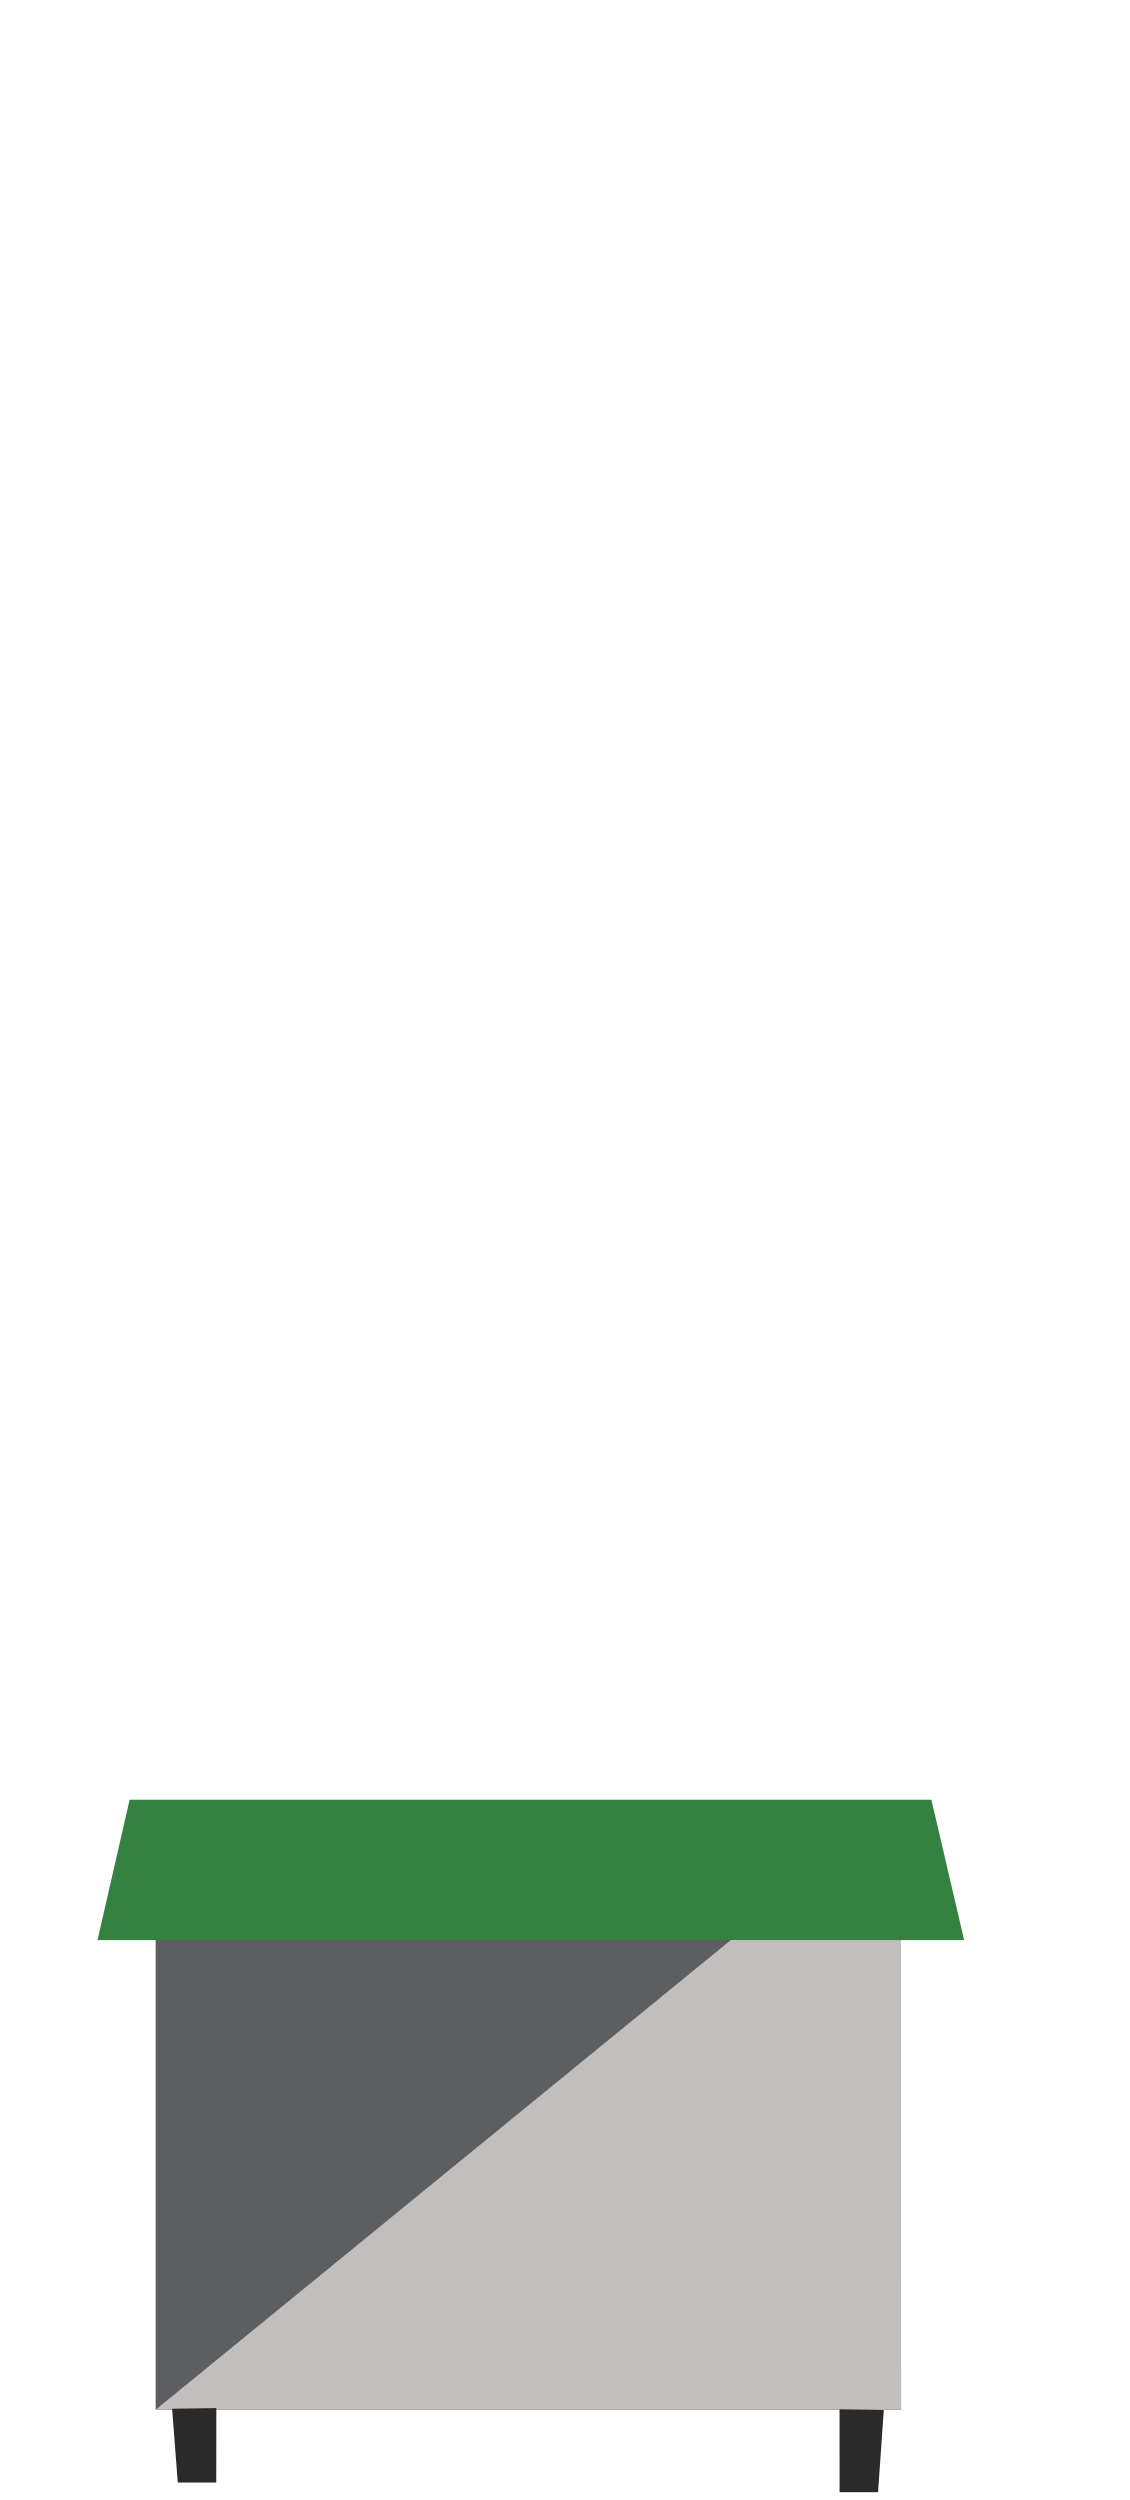
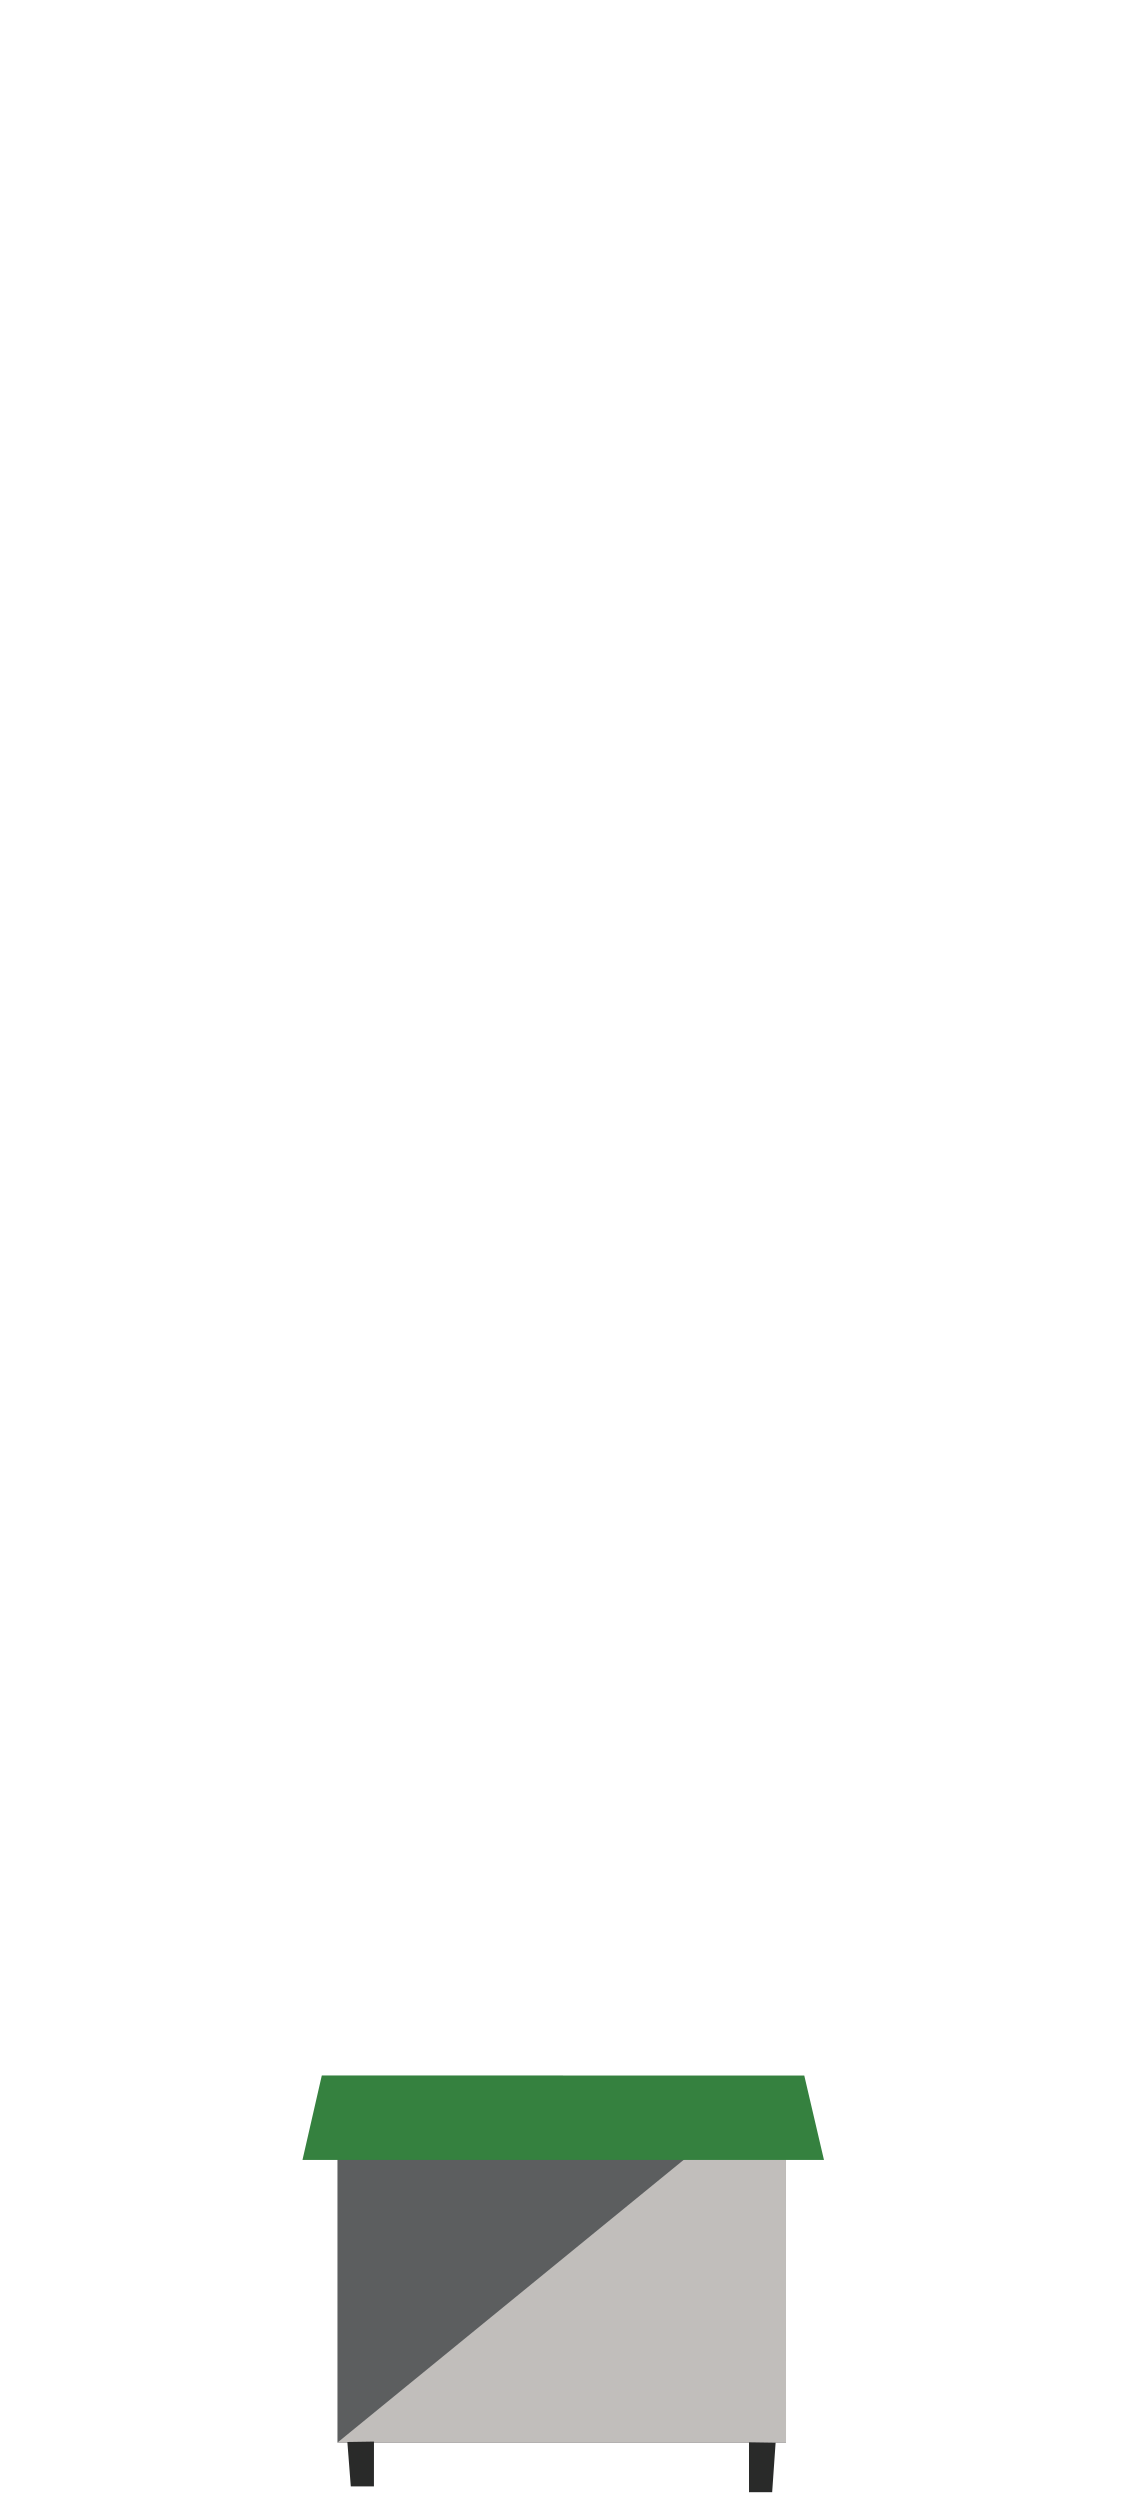
<svg xmlns="http://www.w3.org/2000/svg" width="100%" height="100%" viewBox="0 0 336 744" version="1.1" xml:space="preserve" style="fill-rule:evenodd;clip-rule:evenodd;stroke-linejoin:round;stroke-miterlimit:2;">
-   <g id="waste-front" transform="matrix(1,0,0,1,0,144)">
+   <g id="waste-front" transform="matrix(0.601751,0,0,0.601751,72.5544,382.024)">
    <g transform="matrix(0.554584,0,0,0.320018,-1180.77,282.279)">
      <path d="M2212.63,908.875L2612.63,908.875L2612.6,342.875L2212.63,342.875L2212.63,908.875Z" style="fill:rgb(92,94,95);fill-rule:nonzero;" />
    </g>
    <g transform="matrix(0.554584,0,0,0.320018,-1180.77,282.279)">
      <path d="M2212.63,908.875L2612.63,908.875L2612.6,342.875L2212.63,908.875Z" style="fill:rgb(193,190,187);fill-rule:nonzero;" />
    </g>
    <g transform="matrix(0.809055,0,0,0.469087,-1775.57,117.226)">
      <path d="M2230.49,673.949L2549.27,673.947L2537.22,584.915L2242.3,584.9L2230.49,673.949Z" style="fill:rgb(53,129,63);fill-rule:nonzero;" />
    </g>
    <g transform="matrix(1.00015,0,0,1.00015,-1200.23,-167.712)">
      <path d="M1461.32,765.277L1449.87,765.277L1449.86,740.616L1463.02,740.827L1461.32,765.277Z" style="fill:rgb(40,41,40);fill-opacity:0.99;fill-rule:nonzero;" />
    </g>
    <g transform="matrix(1.00015,0,0,1.00015,-1272.84,-170.337)">
      <path d="M1325.55,765.027L1337,765.027L1337.02,742.866L1323.86,743.077L1325.55,765.027Z" style="fill:rgb(40,41,40);fill-opacity:0.99;fill-rule:nonzero;" />
    </g>
  </g>
</svg>
